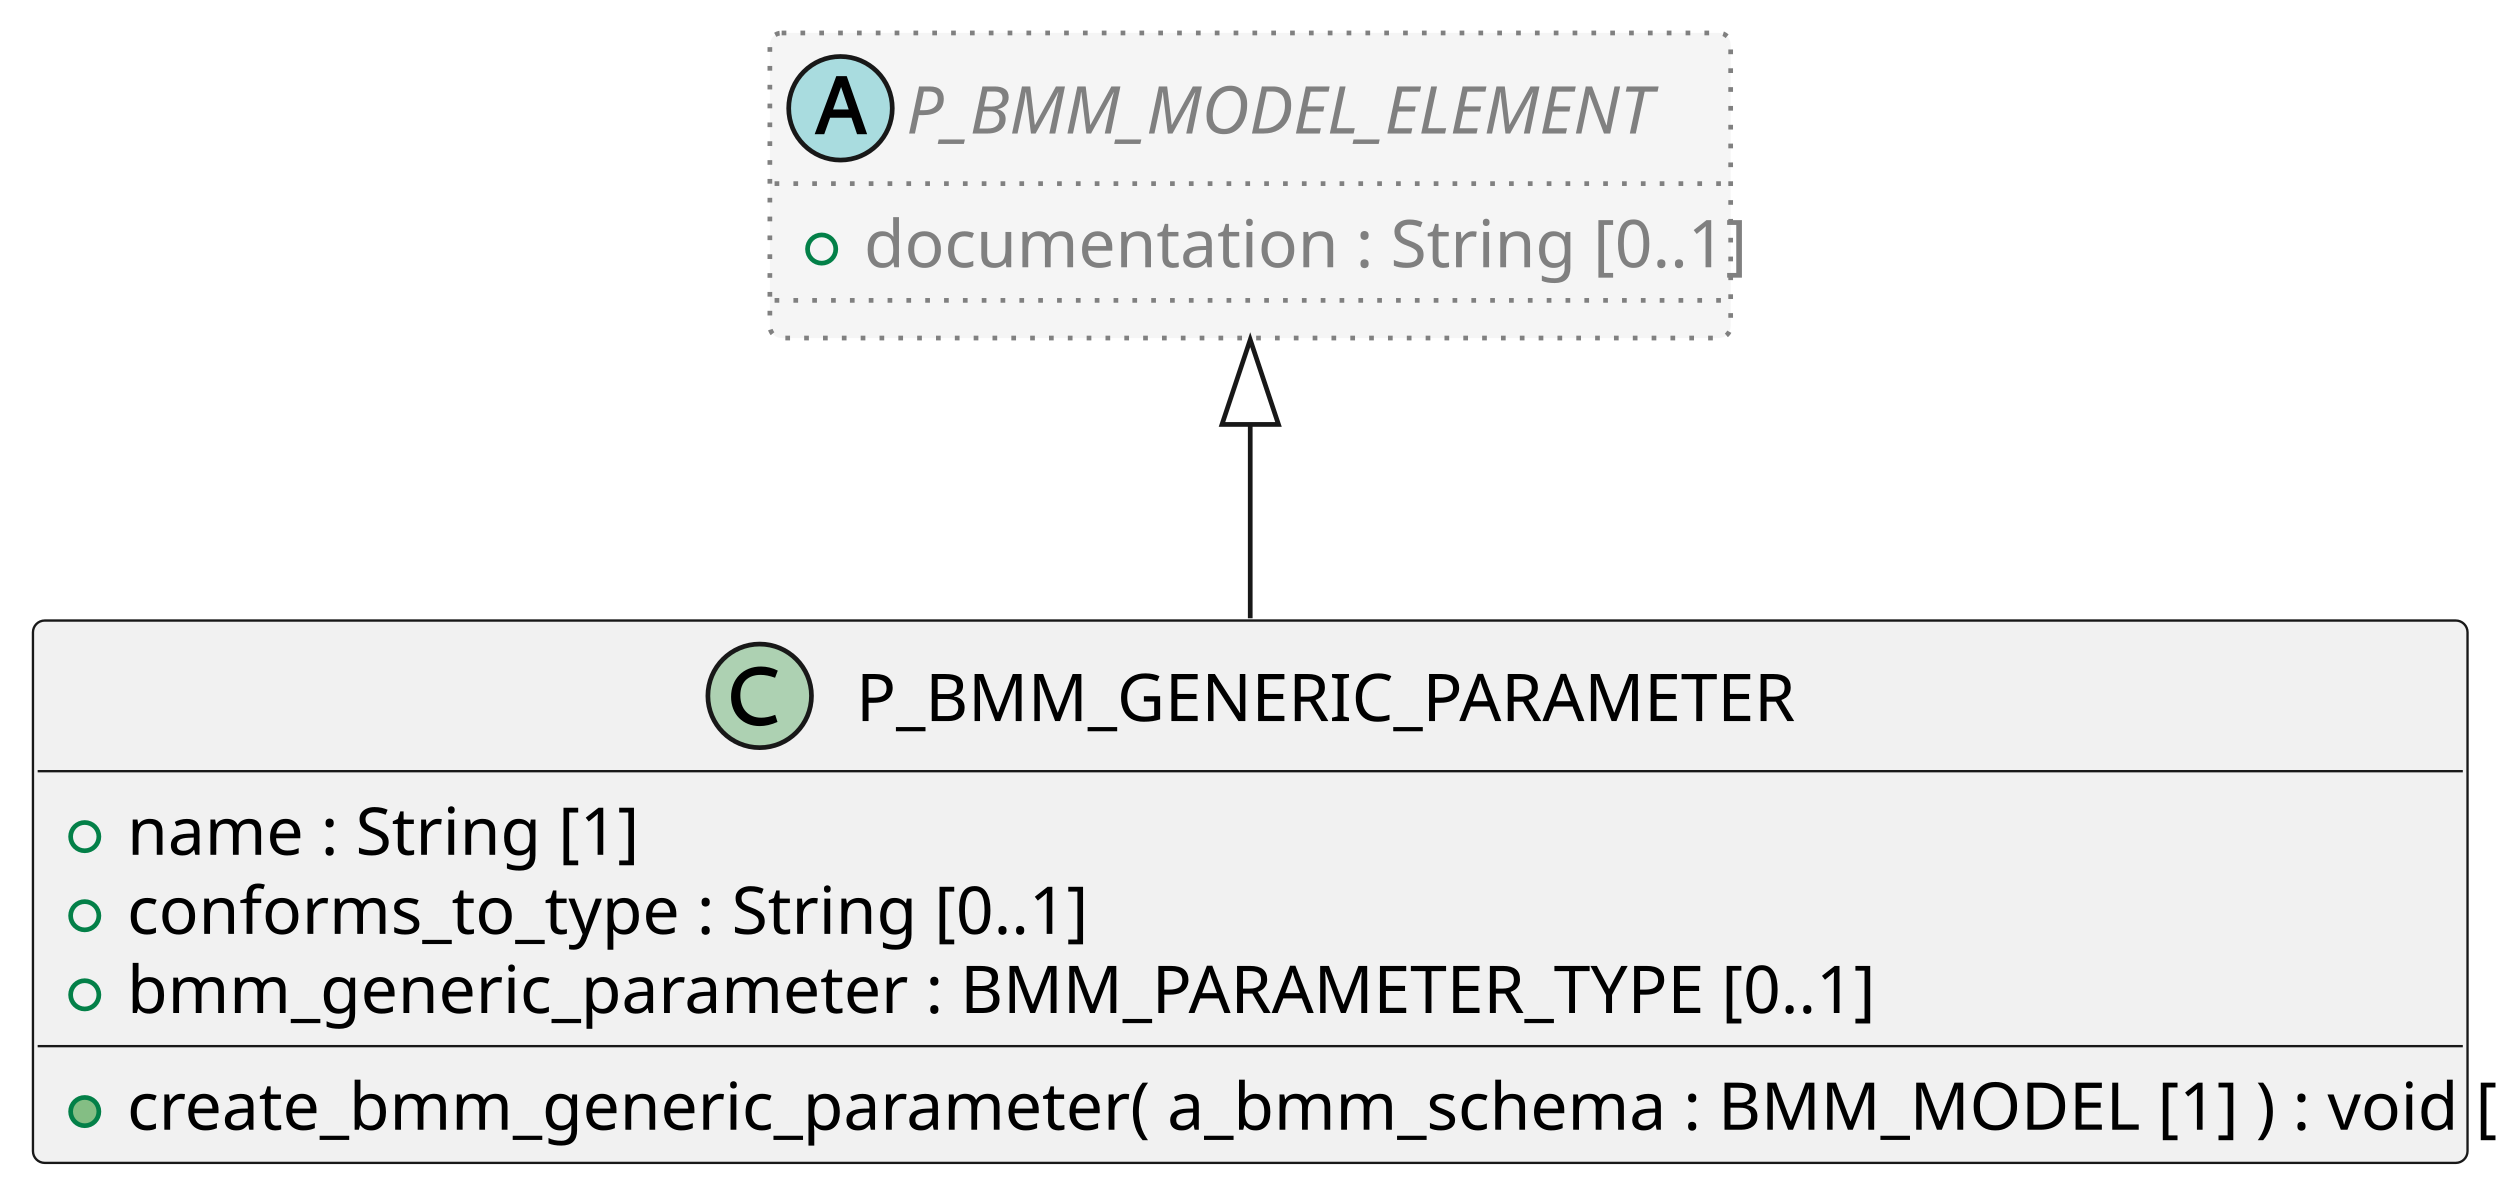
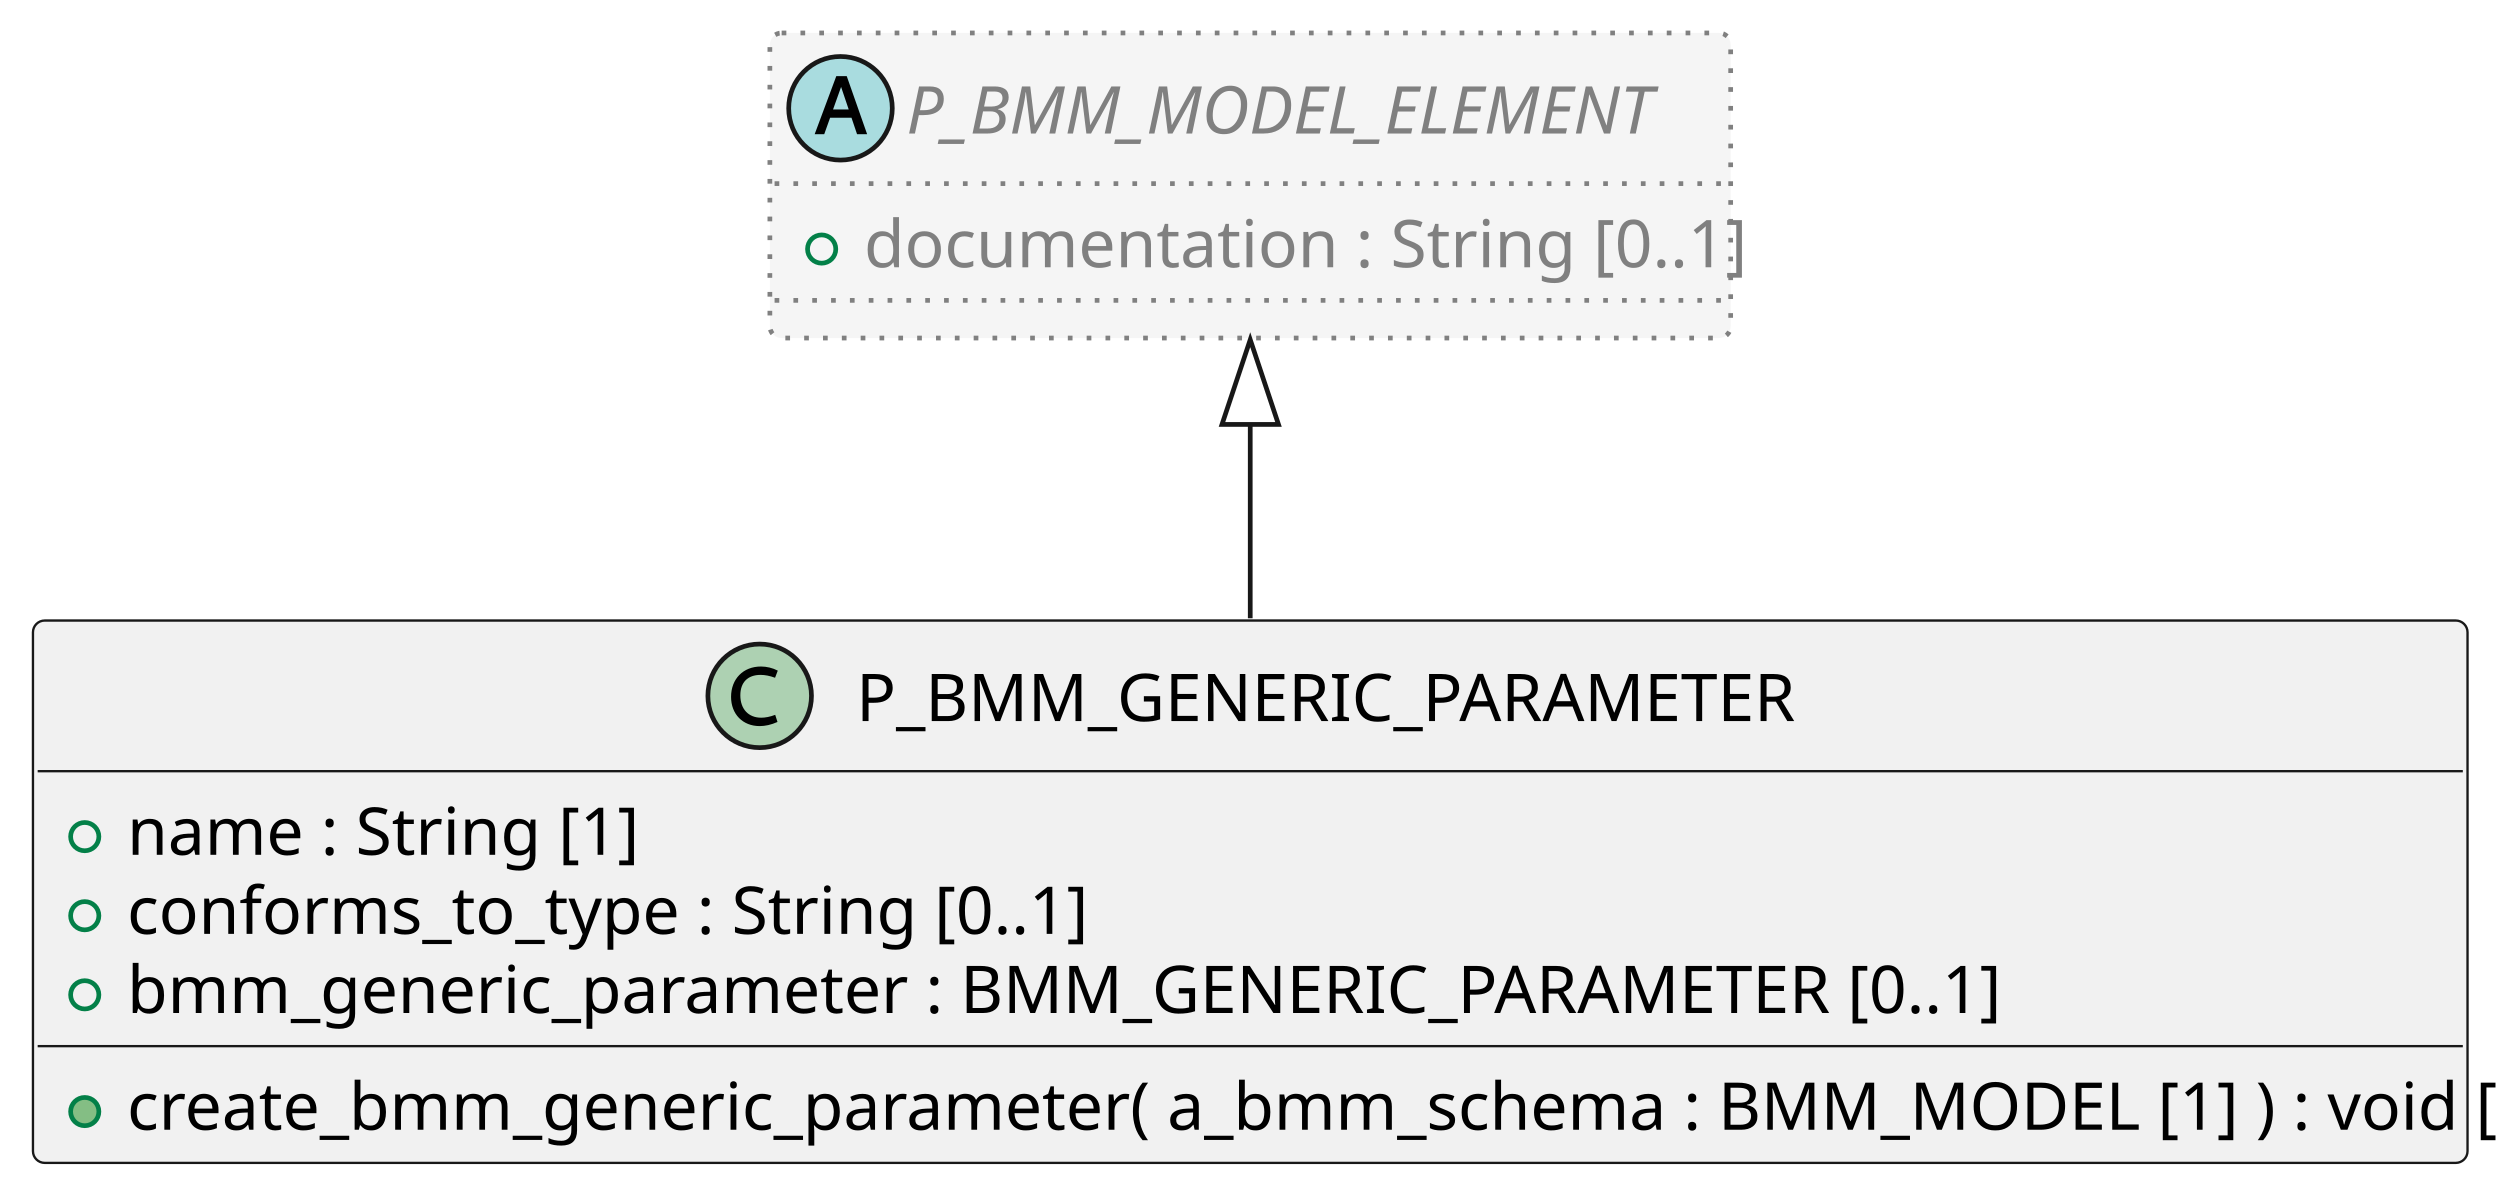
<svg xmlns="http://www.w3.org/2000/svg" contentStyleType="text/css" data-diagram-type="CLASS" height="253px" preserveAspectRatio="none" style="width:531px;height:253px;background:#FFFFFF;" version="1.1" viewBox="0 0 531 253" width="531px" zoomAndPan="magnify">
  <defs />
  <g>
    <g class="entity" data-entity="P_BMM_GENERIC_PARAMETER" data-source-line="2" data-uid="ent0002" id="entity_P_BMM_GENERIC_PARAMETER">
      <rect fill="#F1F1F1" height="115.2" rx="2.5" ry="2.5" style="stroke:#181818;stroke-width:0.5;" width="517.104" x="7" y="131.8" />
      <ellipse cx="161.356" cy="147.8" fill="#ADD1B2" rx="11" ry="11" style="stroke:#181818;stroke-width:1;" />
      <path d="M161.356,154.222 C162.528,154.222 163.763,153.956 165.138,153.347 L164.653,151.831 C163.56,152.253 162.544,152.441 161.685,152.441 C158.966,152.441 157.247,150.597 157.247,147.691 C157.247,144.941 158.81,143.347 161.544,143.347 C162.466,143.347 163.481,143.534 164.622,143.956 L165.2,142.441 C164.106,141.863 162.81,141.566 161.622,141.566 C157.856,141.566 155.278,144.206 155.278,148.019 C155.278,151.691 157.763,154.222 161.356,154.222 Z " fill="#000000" />
      <text fill="#000000" font-family="sans-serif" font-size="14" lengthAdjust="spacing" textLength="199.891" x="181.856" y="153.162">P_BMM_GENERIC_PARAMETER</text>
      <line style="stroke:#181818;stroke-width:0.5;" x1="8" x2="523.104" y1="163.8" y2="163.8" />
      <ellipse cx="18" cy="177.7" fill="none" rx="3" ry="3" style="stroke:#038048;stroke-width:1;" />
      <text fill="#000000" font-family="sans-serif" font-size="14" lengthAdjust="spacing" textLength="100.884" x="27" y="181.562">name : String [1]</text>
      <ellipse cx="18" cy="194.5" fill="none" rx="3" ry="3" style="stroke:#038048;stroke-width:1;" />
      <text fill="#000000" font-family="sans-serif" font-size="14" lengthAdjust="spacing" textLength="195.187" x="27" y="198.362">conforms_to_type : String [0..1]</text>
      <ellipse cx="18" cy="211.3" fill="none" rx="3" ry="3" style="stroke:#038048;stroke-width:1;" />
-       <text fill="#000000" font-family="sans-serif" font-size="14" lengthAdjust="spacing" textLength="360.988" x="27" y="215.162">bmm_generic_parameter : BMM_PARAMETER_TYPE [0..1]</text>
+       <text fill="#000000" font-family="sans-serif" font-size="14" lengthAdjust="spacing" textLength="386.818" x="27" y="215.162">bmm_generic_parameter : BMM_GENERIC_PARAMETER [0..1]</text>
      <line style="stroke:#181818;stroke-width:0.5;" x1="8" x2="523.104" y1="222.2" y2="222.2" />
      <ellipse cx="18" cy="236.1" fill="#84BE84" rx="3" ry="3" style="stroke:#038048;stroke-width:1;" />
      <text fill="#000000" font-family="sans-serif" font-size="14" lengthAdjust="spacing" textLength="491.104" x="27" y="239.962">create_bmm_generic_parameter( a_bmm_schema : BMM_MODEL [1] ) : void [1]</text>
    </g>
    <g class="entity" data-entity="P_BMM_MODEL_ELEMENT" data-source-line="9" data-uid="ent0003" id="entity_P_BMM_MODEL_ELEMENT">
      <rect fill="#F5F5F5" height="64.8" rx="2.5" ry="2.5" style="stroke:#808080;stroke-width:1;stroke-dasharray:1,3;" width="204.073" x="163.52" y="7" />
      <ellipse cx="178.52" cy="23" fill="#A9DCDF" rx="11" ry="11" style="stroke:#181818;stroke-width:1;" />
      <path d="M173.036,28.5 L175.067,28.5 L179.114,17.156 L178.208,17.156 L182.036,28.5 L184.176,28.5 L179.848,16.172 L177.629,16.172 L173.036,28.5 Z M175.364,25 L181.801,25 L181.801,23.25 L175.364,23.25 L175.364,25 Z " fill="#000000" />
      <text fill="#808080" font-family="sans-serif" font-size="14" font-style="italic" lengthAdjust="spacing" textLength="172.073" x="192.52" y="28.362">P_BMM_MODEL_ELEMENT</text>
      <line style="stroke:#808080;stroke-width:1;stroke-dasharray:1,3;" x1="164.52" x2="366.593" y1="39" y2="39" />
      <ellipse cx="174.52" cy="52.9" fill="none" rx="3" ry="3" style="stroke:#038048;stroke-width:1;" />
      <text fill="#808080" font-family="sans-serif" font-size="14" lengthAdjust="spacing" textLength="176.343" x="183.52" y="56.762">documentation : String [0..1]</text>
      <line style="stroke:#808080;stroke-width:1;stroke-dasharray:1,3;" x1="164.52" x2="366.593" y1="63.8" y2="63.8" />
    </g>
    <g class="link" data-entity-1="P_BMM_MODEL_ELEMENT" data-entity-2="P_BMM_GENERIC_PARAMETER" data-source-line="13" data-uid="lnk4" id="link_P_BMM_MODEL_ELEMENT_P_BMM_GENERIC_PARAMETER">
      <path codeLine="13" d="M265.55,90.15 C265.55,107.39 265.55,111.24 265.55,131.32" fill="none" id="P_BMM_MODEL_ELEMENT-backto-P_BMM_GENERIC_PARAMETER" style="stroke:#181818;stroke-width:1;" />
      <polygon fill="none" points="265.55,72.15,259.55,90.15,271.55,90.15,265.55,72.15" style="stroke:#181818;stroke-width:1;" />
    </g>
  </g>
</svg>
